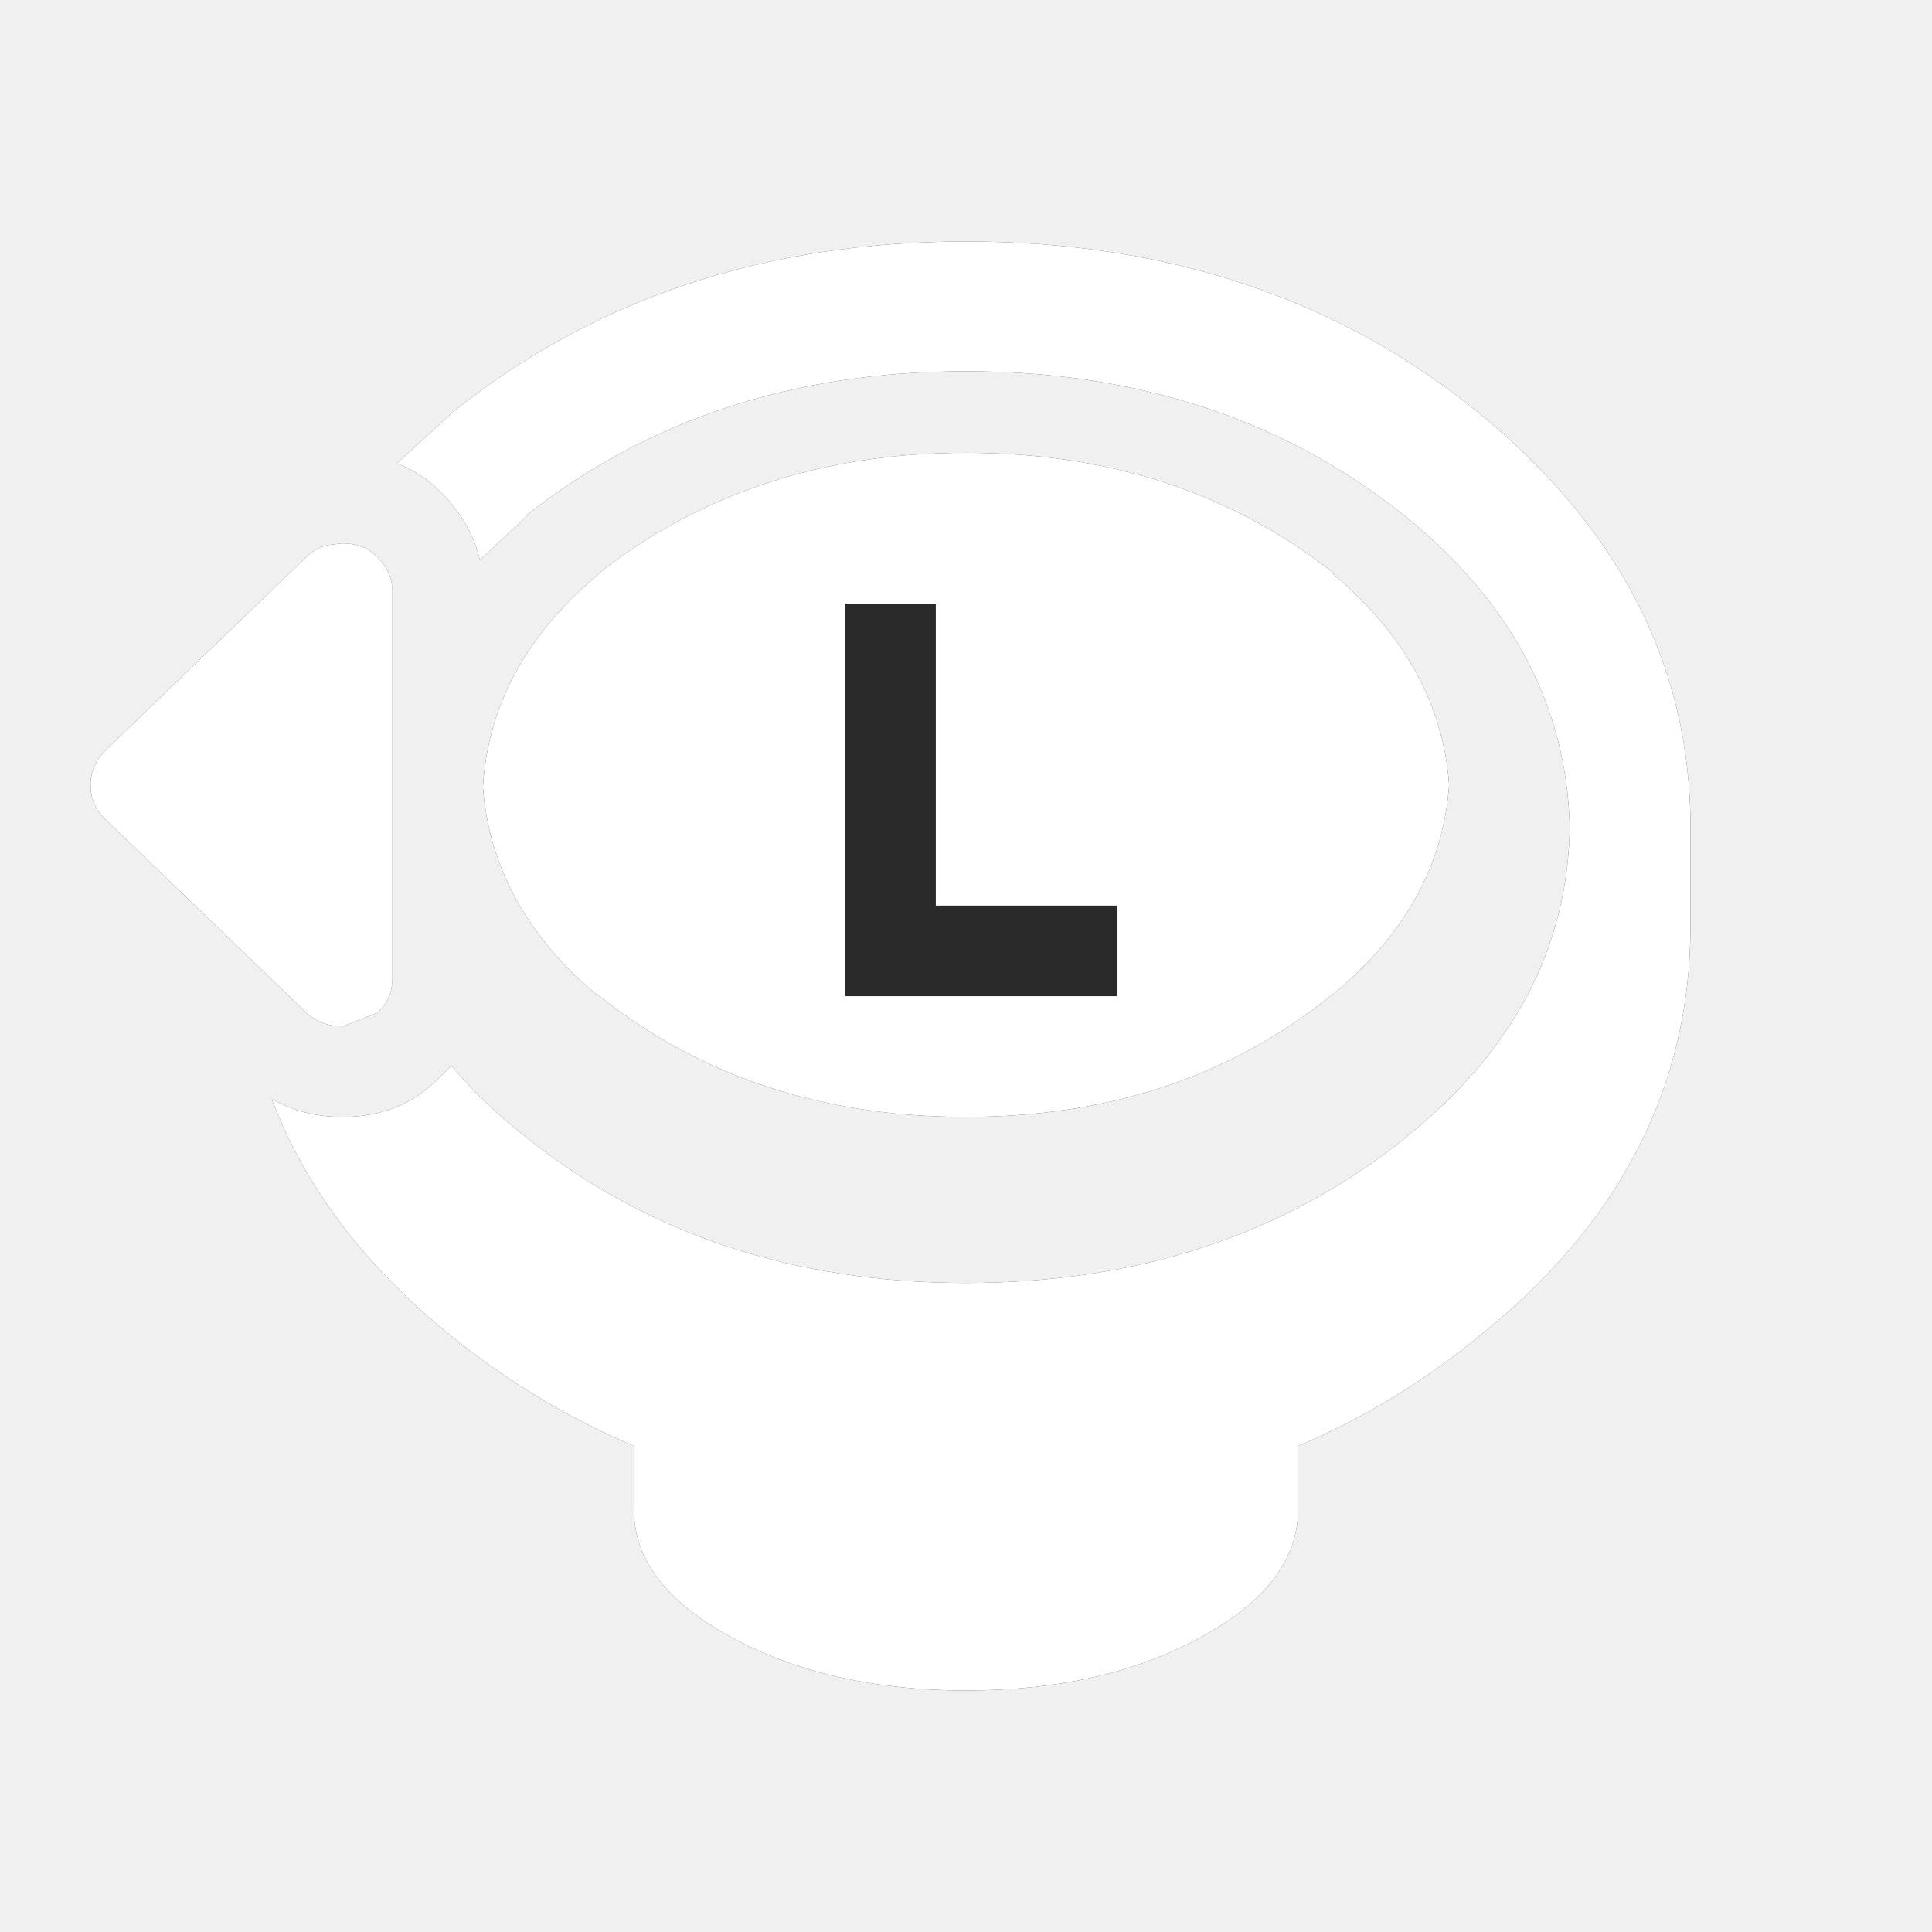
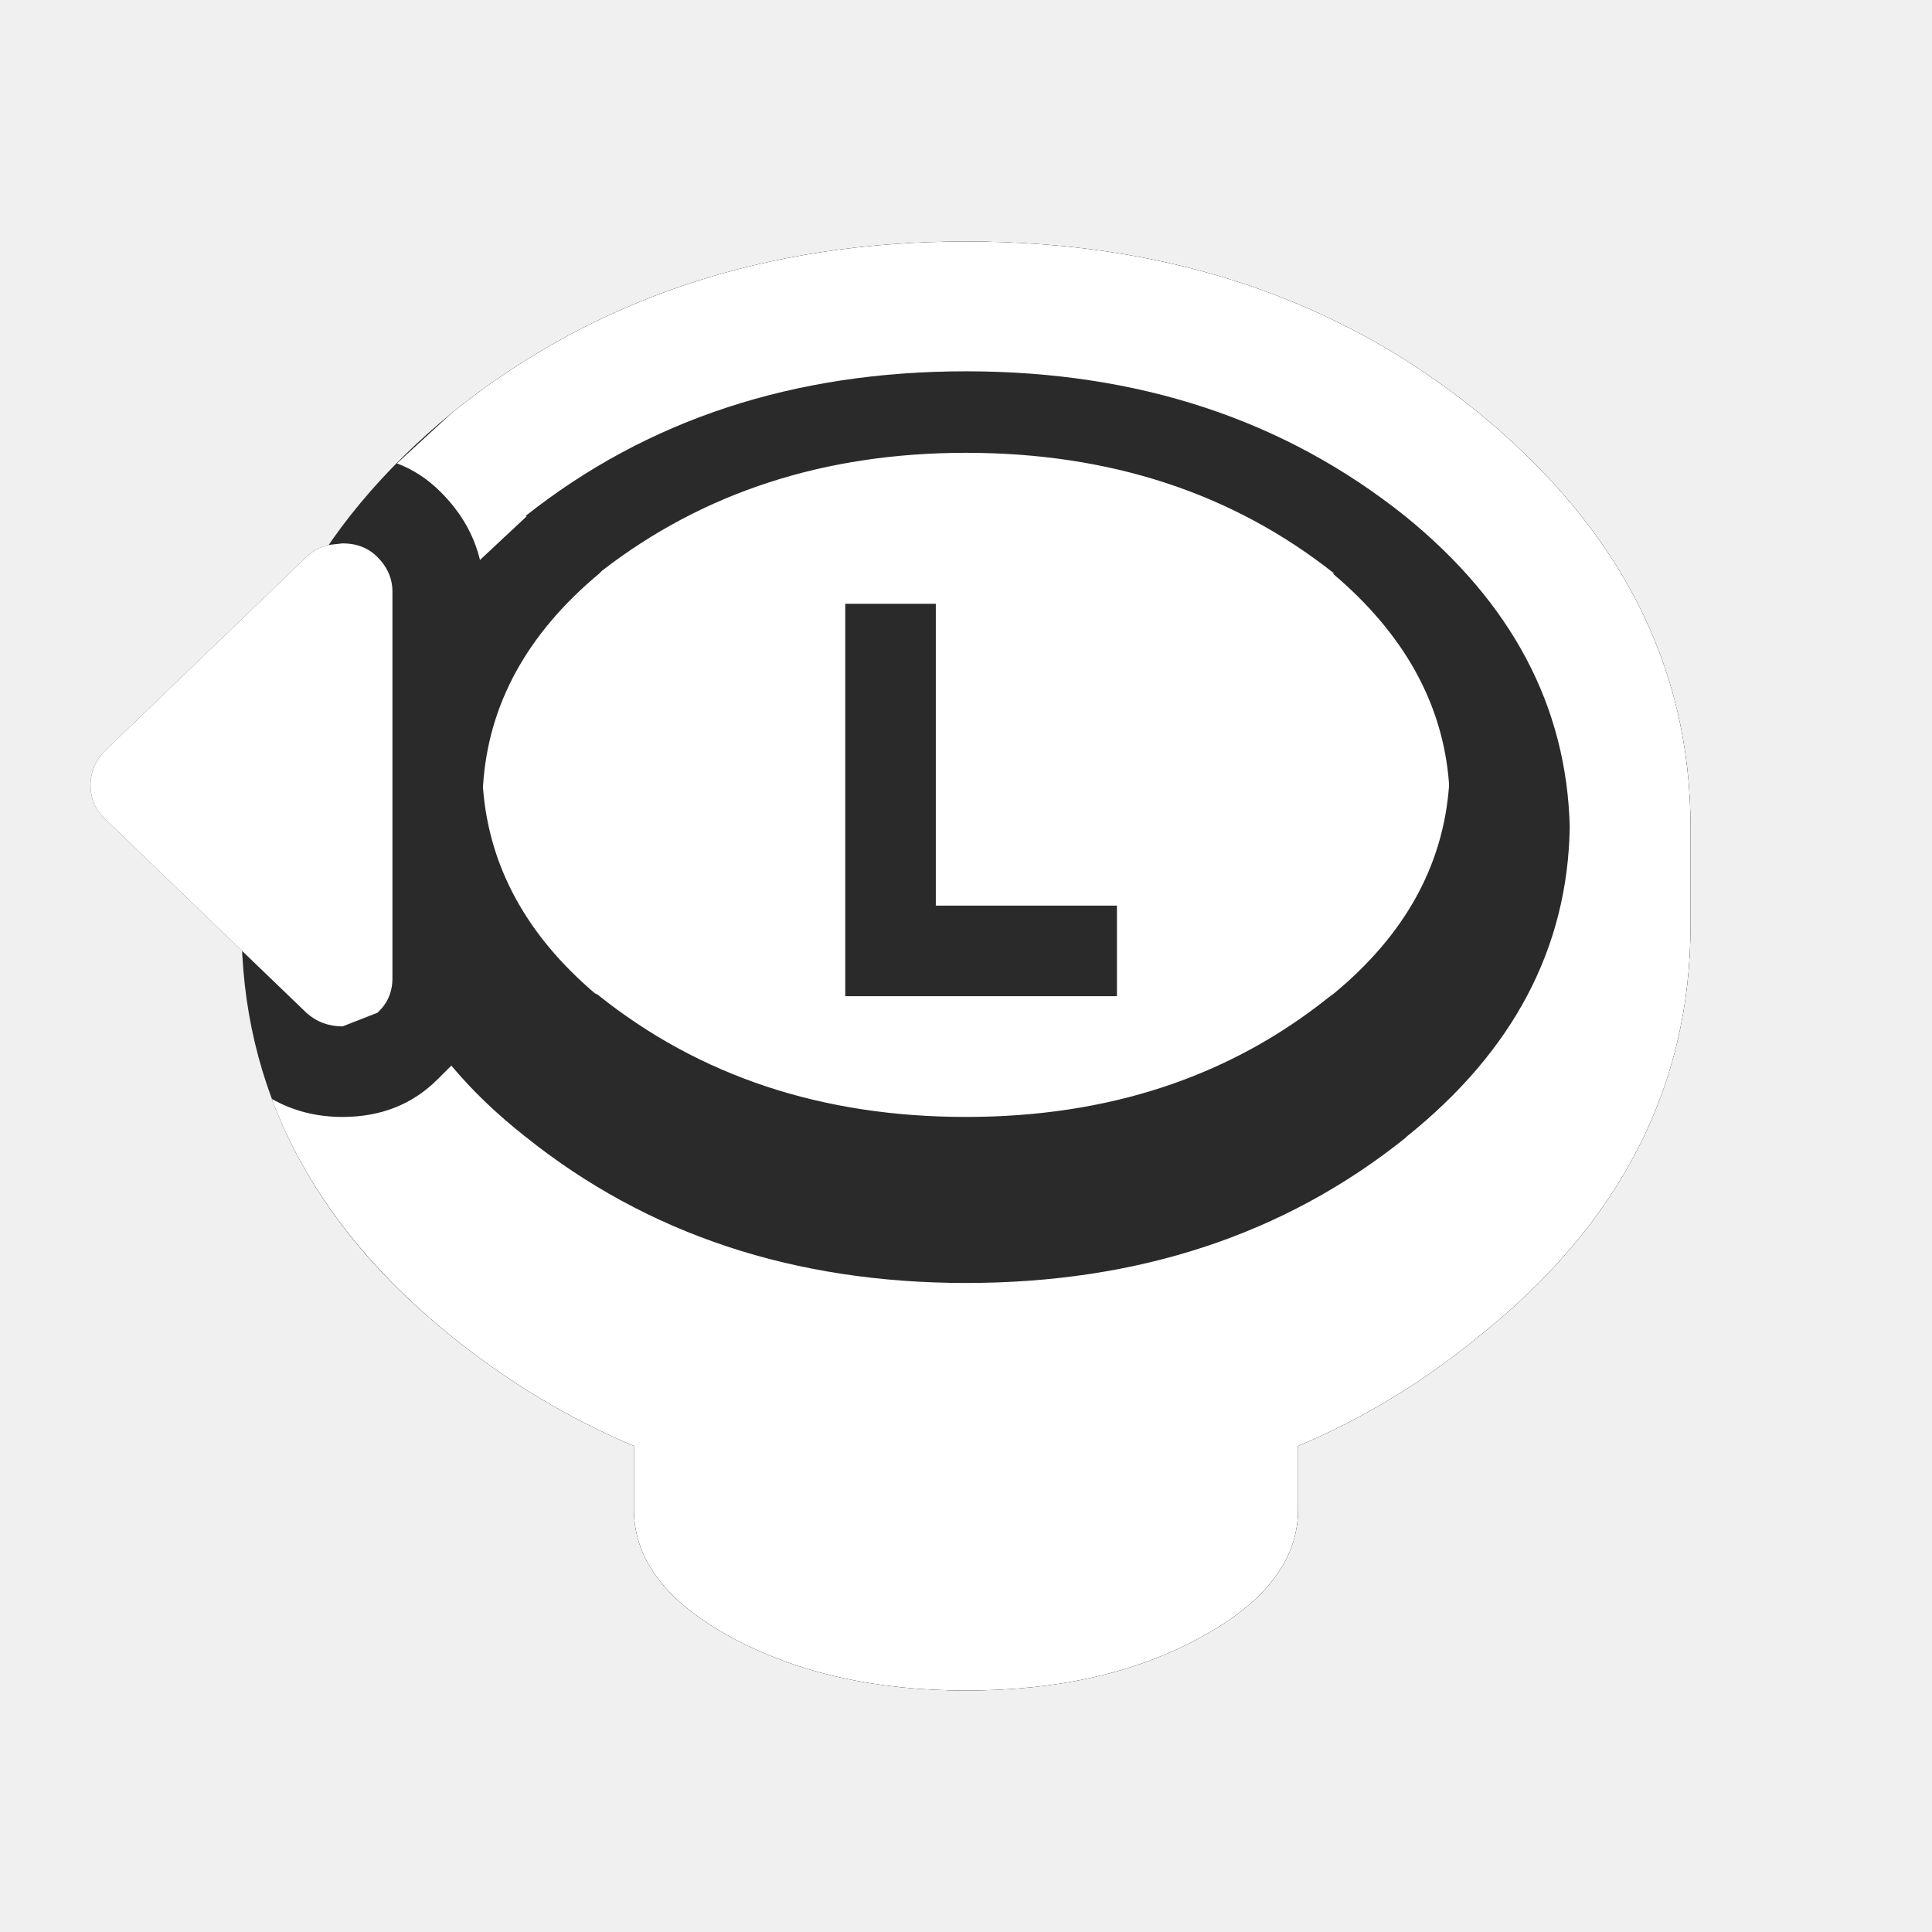
<svg xmlns="http://www.w3.org/2000/svg" width="64" height="64">
  <defs />
  <g>
+     <path stroke="none" fill="#2A2A2A" d="M43 50 Q43 52.5 39.75 54.25 36.55 56 32 56 27.5 56 24.25 54.25 21 52.5 21 50 L21 47.9 Q17.8 46.55 15 44.3 8 38.7 8 30.65 L8 30.1 8 29.55 8 29 8 28.5 8 28.1 8 27.95 8 27.4 Q8 19.4 15 13.65 22.05 8 32 8 42 8 48.95 13.65 56 19.4 56 27.4 L56 27.95 56 28.1 56 28.5 56 29 56 29.55 56 30.1 56 30.65 Q56 38.7 48.95 44.3 46.2 46.55 43 47.9 L43 50 Z" />
    <path stroke="none" fill="#2A2A2A" d="M44.15 19 Q47.7 22 48 25.95 L48 26.05 Q47.7 30 44.2 32.9 L44 33.05 Q39.05 37 32 37 24.85 37 19.8 32.95 L19.7 32.9 Q16.3 30 16 26.1 L16 26.05 Q16.25 22 19.85 19 L19.95 18.9 Q25 15 32 15 39.15 15 44.2 19 L44.15 19" />
    <path stroke="none" fill="#2A2A2A" d="M43 50 Q43 52.5 39.75 54.25 36.55 56 32 56 27.5 56 24.25 54.25 21 52.5 21 50 L21 47.9 Q17.8 46.55 15 44.3 10.65 40.8 9 36.4 10.05 37 11.35 37 13.25 37 14.5 35.75 L14.95 35.3 Q16 36.55 17.4 37.65 23.45 42.5 32 42.5 40.55 42.5 46.55 37.7 L46.6 37.65 Q51.9 33.4 52 27.4 51.85 21.4 46.55 17.1 40.55 12.3 32 12.3 23.45 12.3 17.4 17.1 L17.45 17.1 15.9 18.55 Q15.6 17.3 14.6 16.3 13.95 15.65 13.15 15.35 L15 13.65 Q22.05 8 32 8 42 8 48.95 13.65 56 19.4 56 27.4 L56 27.95 56 28.1 56 28.5 56 29 56 29.55 56 30.1 56 30.65 Q56 38.7 48.95 44.3 46.2 46.55 43 47.9 L43 50" />
    <path stroke="none" fill="#2A2A2A" d="M3.5 27.15 Q3 26.7 3 26 3 25.35 3.5 24.85 L10.15 18.45 Q10.45 18.15 10.9 18.05 L11.35 18 Q12.05 18 12.5 18.45 13 18.95 13 19.6 L13 32.4 Q13 33.1 12.5 33.55 L11.35 34 Q10.65 34 10.15 33.55 L3.5 27.15" />
    <path stroke="none" fill="#FFFFFF" d="M44.15 19 Q47.7 22 48 25.95 L48 26.05 Q47.7 30 44.2 32.9 L44 33.05 Q39.05 37 32 37 24.85 37 19.8 32.95 L19.7 32.9 Q16.3 30 16 26.1 L16 26.05 Q16.25 22 19.85 19 L19.95 18.9 Q25 15 32 15 39.15 15 44.2 19 L44.15 19 M43 50 Q43 52.5 39.75 54.25 36.55 56 32 56 27.5 56 24.25 54.25 21 52.5 21 50 L21 47.9 Q17.8 46.55 15 44.3 10.65 40.8 9 36.4 10.05 37 11.35 37 13.25 37 14.5 35.75 L14.95 35.3 Q16 36.55 17.4 37.65 23.45 42.5 32 42.5 40.55 42.5 46.55 37.7 L46.6 37.65 Q51.9 33.4 52 27.4 51.85 21.4 46.55 17.1 40.55 12.3 32 12.3 23.45 12.3 17.4 17.1 L17.45 17.1 15.9 18.55 Q15.6 17.3 14.6 16.3 13.95 15.65 13.15 15.35 L15 13.65 Q22.05 8 32 8 42 8 48.95 13.65 56 19.4 56 27.4 L56 27.95 56 28.1 56 28.5 56 29 56 29.55 56 30.1 56 30.65 Q56 38.7 48.95 44.3 46.2 46.55 43 47.9 L43 50 M3.5 27.15 Q3 26.7 3 26 3 25.35 3.5 24.85 L10.15 18.45 Q10.45 18.15 10.9 18.05 L11.35 18 Q12.05 18 12.5 18.45 13 18.95 13 19.6 L13 32.4 Q13 33.1 12.5 33.55 L11.35 34 Q10.65 34 10.15 33.55 L3.5 27.15 M31 30 L31 20 28 20 28 33 37 33 37 30 31 30" />
  </g>
</svg>
